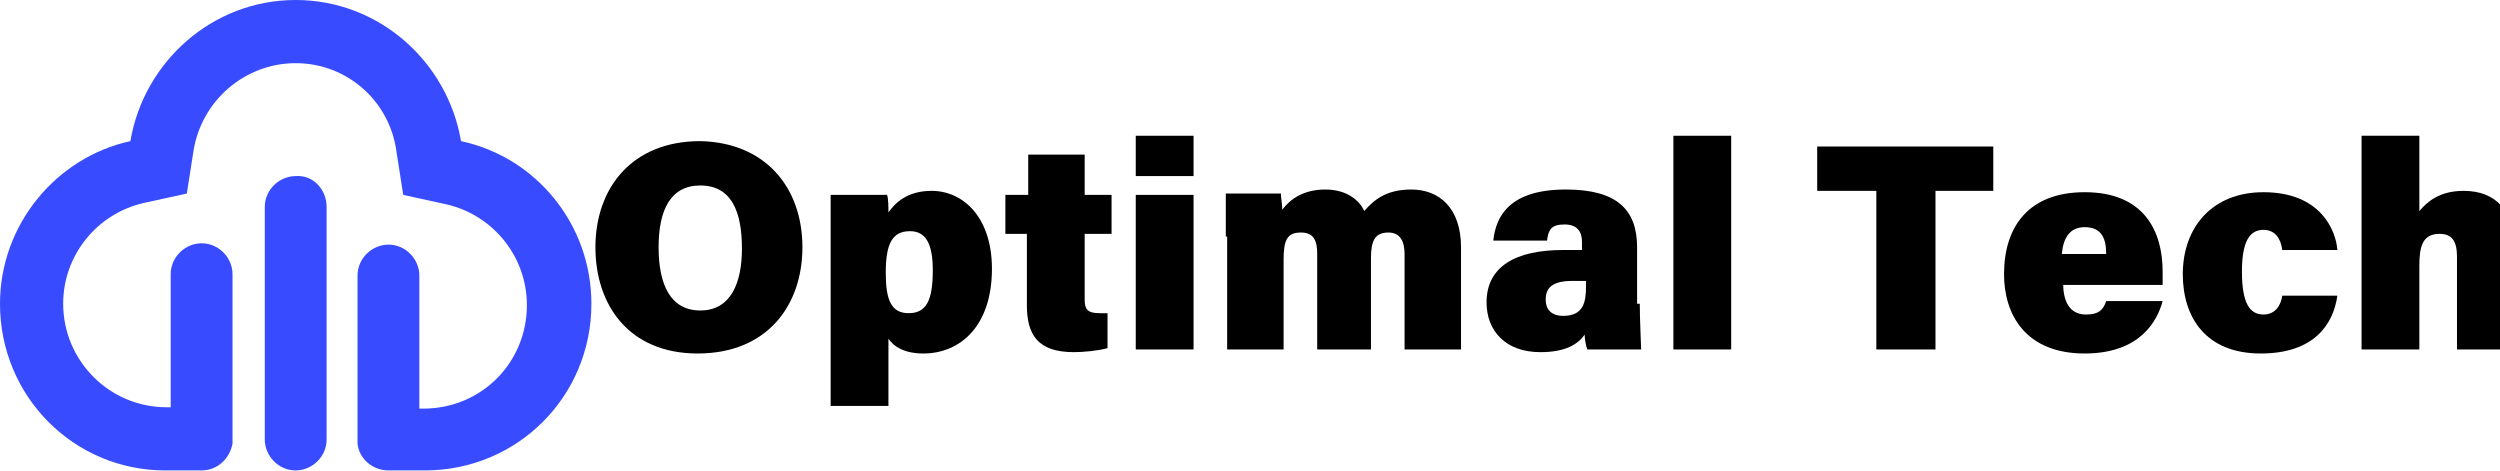
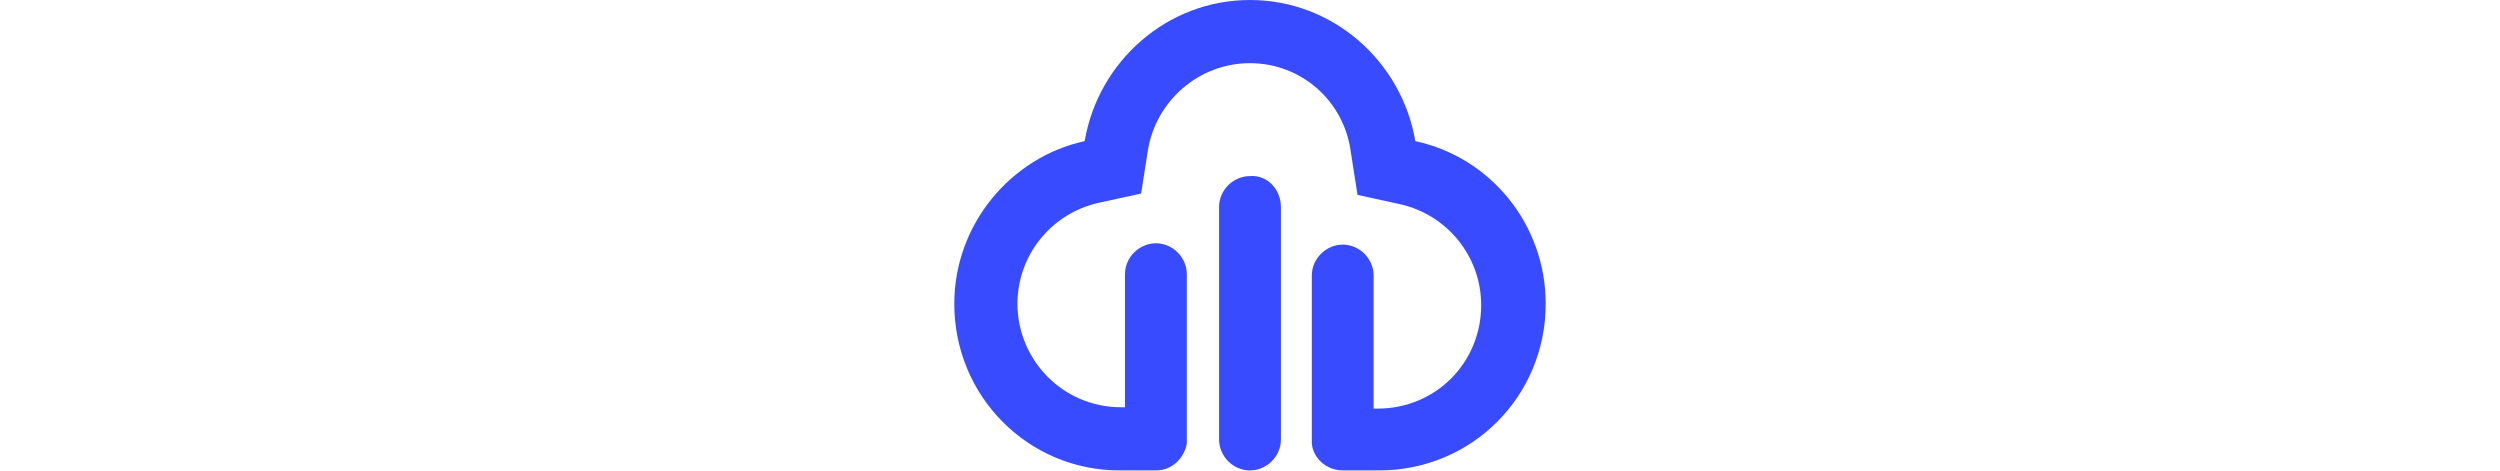
<svg xmlns="http://www.w3.org/2000/svg" version="1.1" id="Layer_1" x="0px" y="0px" viewBox="0 0 186 35" style="enable-background:new 0 0 186 35;" xml:space="preserve">
  <style type="text/css">
	.st0{fill-rule:evenodd;clip-rule:evenodd;fill:#384BFF;}
</style>
-   <path class="st0" d="M24.3,15.4v17.3c0,1.3-1.1,2.3-2.3,2.3c-1.3,0-2.3-1.1-2.3-2.3V15.4c0-1.3,1.1-2.3,2.3-2.3  C23.3,13,24.3,14.1,24.3,15.4z M34.3,10.5c5.6,1.2,9.7,6.2,9.7,12.1C44,29.5,38.5,35,31.6,35h-2.7c-1.2,0-2.2-0.9-2.3-2h0v-0.3v-2.3  v-9.9c0-1.3,1.1-2.3,2.3-2.3c1.3,0,2.3,1.1,2.3,2.3v9.9h0.3c4.3,0,7.7-3.4,7.7-7.7c0-3.6-2.5-6.7-6-7.5l-3.2-0.7l-0.5-3.2  C29,7.5,25.8,4.7,22,4.7c-3.8,0-7,2.8-7.6,6.5l-0.5,3.2l-3.2,0.7c-3.5,0.8-6,3.9-6,7.5c0,4.2,3.4,7.7,7.7,7.7h0.3v-9.9  c0-1.3,1.1-2.3,2.3-2.3c1.3,0,2.3,1.1,2.3,2.3v9.9v2.3V33h0c-0.2,1.1-1.1,2-2.3,2h-2.7C5.5,35,0,29.5,0,22.6  c0-5.9,4.2-10.9,9.7-12.1C10.7,4.6,15.8,0,22,0C28.2,0,33.3,4.6,34.3,10.5z" />
-   <g>
-     <g>
-       <path d="M59.7,18.4c0,4.3-2.6,7.9-7.8,7.9c-5.1,0-7.6-3.6-7.6-7.9c0-4.4,2.7-7.9,7.8-7.9C56.9,10.6,59.7,13.9,59.7,18.4z M49,18.4    c0,2.8,0.9,4.7,3.1,4.7c2.3,0,3.1-2.1,3.1-4.6c0-2.8-0.8-4.7-3.1-4.7C49.9,13.8,49,15.6,49,18.4z" />
-       <path d="M66.1,25.2v5h-4.3V17.6c0-1,0-2.3,0-3.1H66c0.1,0.3,0.1,1,0.1,1.3c0.5-0.7,1.4-1.6,3.2-1.6c2.4,0,4.5,2,4.5,5.8    c0,4.3-2.4,6.3-5.1,6.3C67.3,26.3,66.5,25.8,66.1,25.2z M69.4,20.1c0-2.1-0.6-2.9-1.7-2.9c-1.3,0-1.8,0.9-1.8,3.1c0,2,0.4,3,1.7,3    C68.9,23.3,69.4,22.4,69.4,20.1z" />
-       <path d="M74.8,14.5h1.7v-3h4.2v3h2v2.9h-2v4.9c0,0.7,0.2,1,1.1,1c0.2,0,0.4,0,0.6,0v2.6c-0.7,0.2-1.8,0.3-2.5,0.3    c-2.7,0-3.5-1.3-3.5-3.5v-5.3h-1.6V14.5z" />
-       <path d="M84.5,10.1h4.3v3h-4.3V10.1z M84.5,14.5h4.3V26h-4.3V14.5z" />
-       <path d="M91.2,17.6c0-1.1,0-2.2,0-3.2h4.1c0,0.3,0.1,0.8,0.1,1.2c0.6-0.8,1.6-1.5,3.2-1.5c1.7,0,2.6,0.9,2.9,1.6    c0.7-0.8,1.6-1.6,3.5-1.6c2.1,0,3.7,1.4,3.7,4.3V26h-4.2v-7.1c0-0.9-0.3-1.6-1.2-1.6c-1,0-1.3,0.6-1.3,1.9V26H98v-7.1    c0-0.9-0.2-1.6-1.2-1.6c-1,0-1.3,0.5-1.3,2V26h-4.2V17.6z" />
-       <path d="M122,22.6c0,1.3,0.1,3,0.1,3.4h-4c-0.1-0.2-0.2-0.8-0.2-1.1c-0.5,0.7-1.4,1.3-3.3,1.3c-2.6,0-4-1.6-4-3.7    c0-2.7,2.2-3.9,5.7-3.9c0.4,0,1,0,1.4,0v-0.6c0-0.7-0.3-1.3-1.3-1.3c-1,0-1.2,0.4-1.3,1.2h-4c0.2-1.9,1.3-3.8,5.4-3.8    c3.8,0,5.3,1.5,5.3,4.3V22.6z M117.9,20.9c-0.2,0-0.6,0-0.9,0c-1.5,0-2,0.5-2,1.4c0,0.7,0.4,1.2,1.3,1.2c1.5,0,1.7-1,1.7-2.2V20.9    z" />
-       <path d="M124.5,26V10.1h4.3V26H124.5z" />
-       <path d="M139.5,14.2h-4.3v-3.3h13.1v3.3h-4.3V26h-4.4V14.2z" />
-       <path d="M153.5,21.1c0,1.2,0.4,2.3,1.7,2.3c1,0,1.3-0.4,1.5-1h4.2c-0.4,1.5-1.7,3.9-5.8,3.9c-4.4,0-6-2.9-6-5.9    c0-3.5,1.8-6.1,6-6.1c4.5,0,5.8,3,5.8,5.9c0,0.4,0,0.7,0,1H153.5z M156.7,18.9c0-1.1-0.3-2-1.6-2c-1.1,0-1.6,0.8-1.7,2H156.7z" />
-       <path d="M173.9,22c-0.3,2.1-1.7,4.3-5.7,4.3c-4.1,0-5.8-2.7-5.8-5.9c0-3.5,2.2-6.1,6-6.1c4.3,0,5.4,2.9,5.5,4.3h-4.1    c-0.1-0.8-0.5-1.5-1.4-1.5c-1.1,0-1.6,1-1.6,3.1c0,2.4,0.6,3.2,1.6,3.2c0.9,0,1.3-0.7,1.4-1.4H173.9z" />
-       <path d="M180,10.1v5.6c0.6-0.7,1.5-1.5,3.3-1.5c2.4,0,3.8,1.5,3.8,4.4V26h-4.3v-6.9c0-1.2-0.4-1.7-1.3-1.7c-1.3,0-1.5,1-1.5,2.4    V26h-4.3V10.1H180z" />
-     </g>
-   </g>
+   <path class="st0" d="M95.3,15.4v17.3c0,1.3-1.1,2.3-2.3,2.3c-1.3,0-2.3-1.1-2.3-2.3V15.4c0-1.3,1.1-2.3,2.3-2.3  C94.3,13,95.3,14.1,95.3,15.4z M105.3,10.5c5.6,1.2,9.7,6.2,9.7,12.1c0,6.9-5.5,12.4-12.4,12.4h-2.7c-1.2,0-2.2-0.9-2.3-2l0,0v-0.3  v-2.3v-9.9c0-1.3,1.1-2.3,2.3-2.3c1.3,0,2.3,1.1,2.3,2.3v9.9h0.3c4.3,0,7.7-3.4,7.7-7.7c0-3.6-2.5-6.7-6-7.5l-3.2-0.7l-0.5-3.2  C100,7.5,96.8,4.7,93,4.7s-7,2.8-7.6,6.5l-0.5,3.2l-3.2,0.7c-3.5,0.8-6,3.9-6,7.5c0,4.2,3.4,7.7,7.7,7.7h0.3v-9.9  c0-1.3,1.1-2.3,2.3-2.3c1.3,0,2.3,1.1,2.3,2.3v9.9v2.3V33l0,0c-0.2,1.1-1.1,2-2.3,2h-2.7C76.5,35,71,29.5,71,22.6  c0-5.9,4.2-10.9,9.7-12.1C81.7,4.6,86.8,0,93,0S104.3,4.6,105.3,10.5z" />
</svg>
